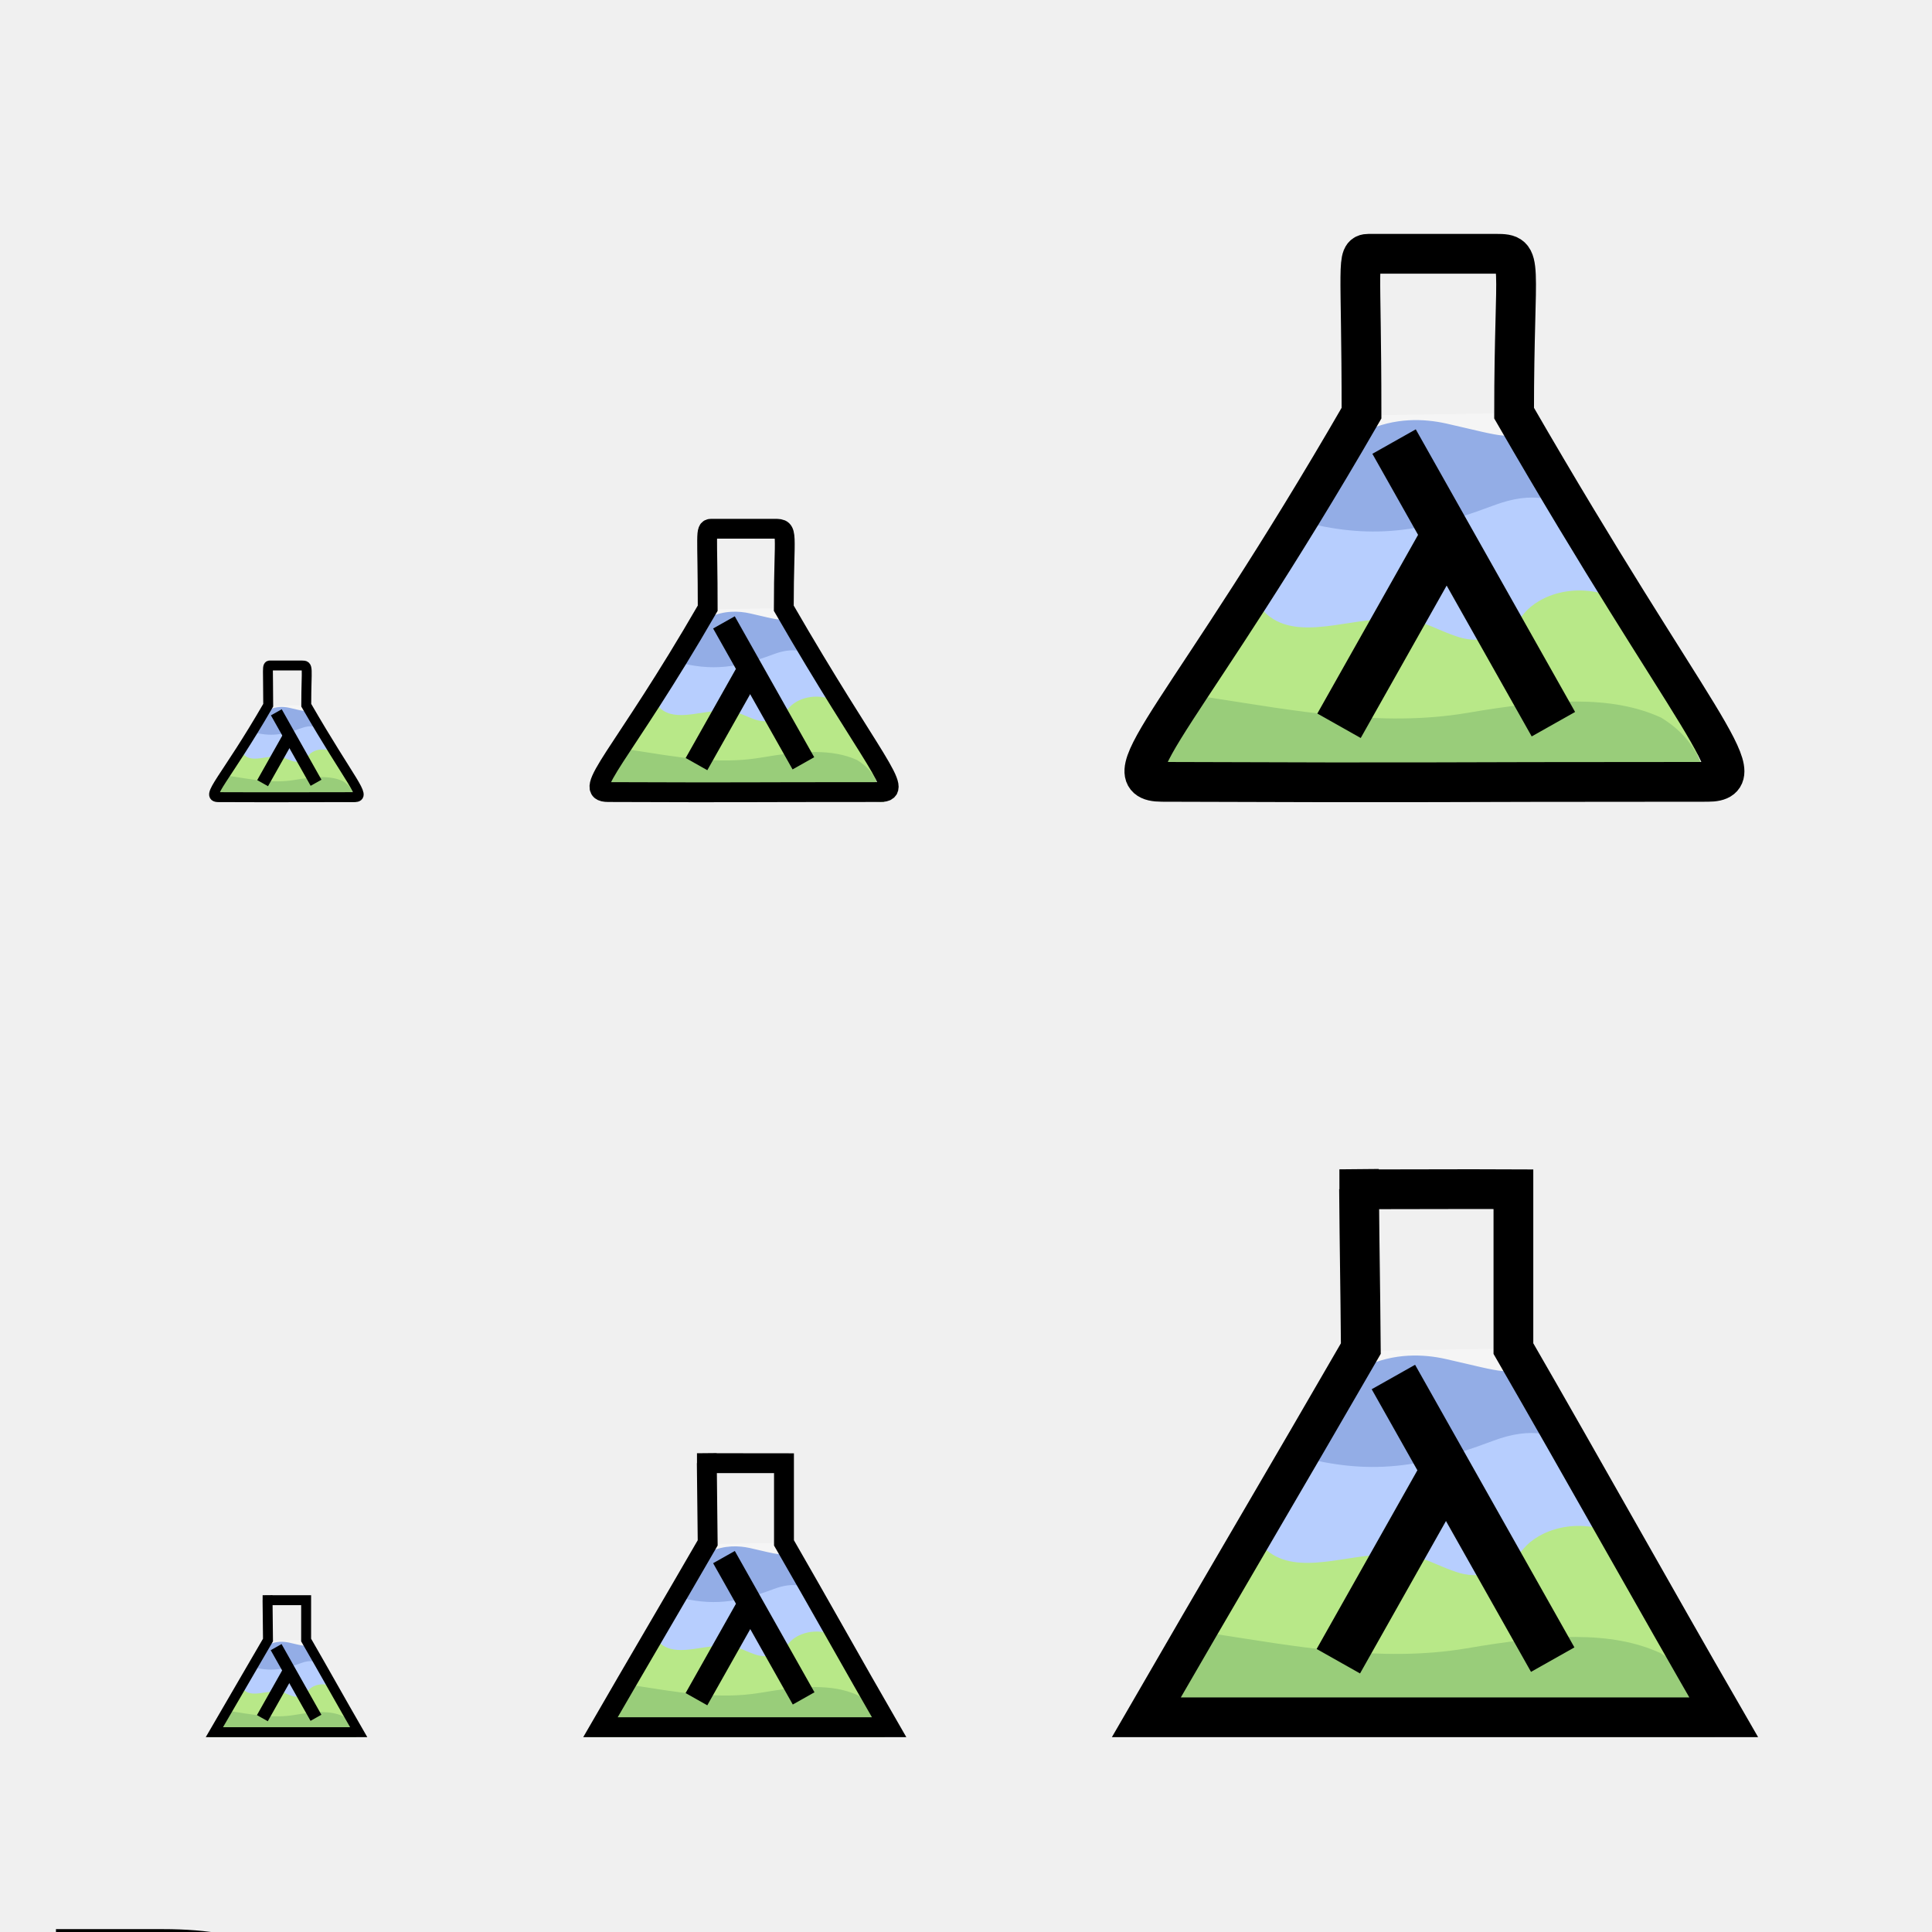
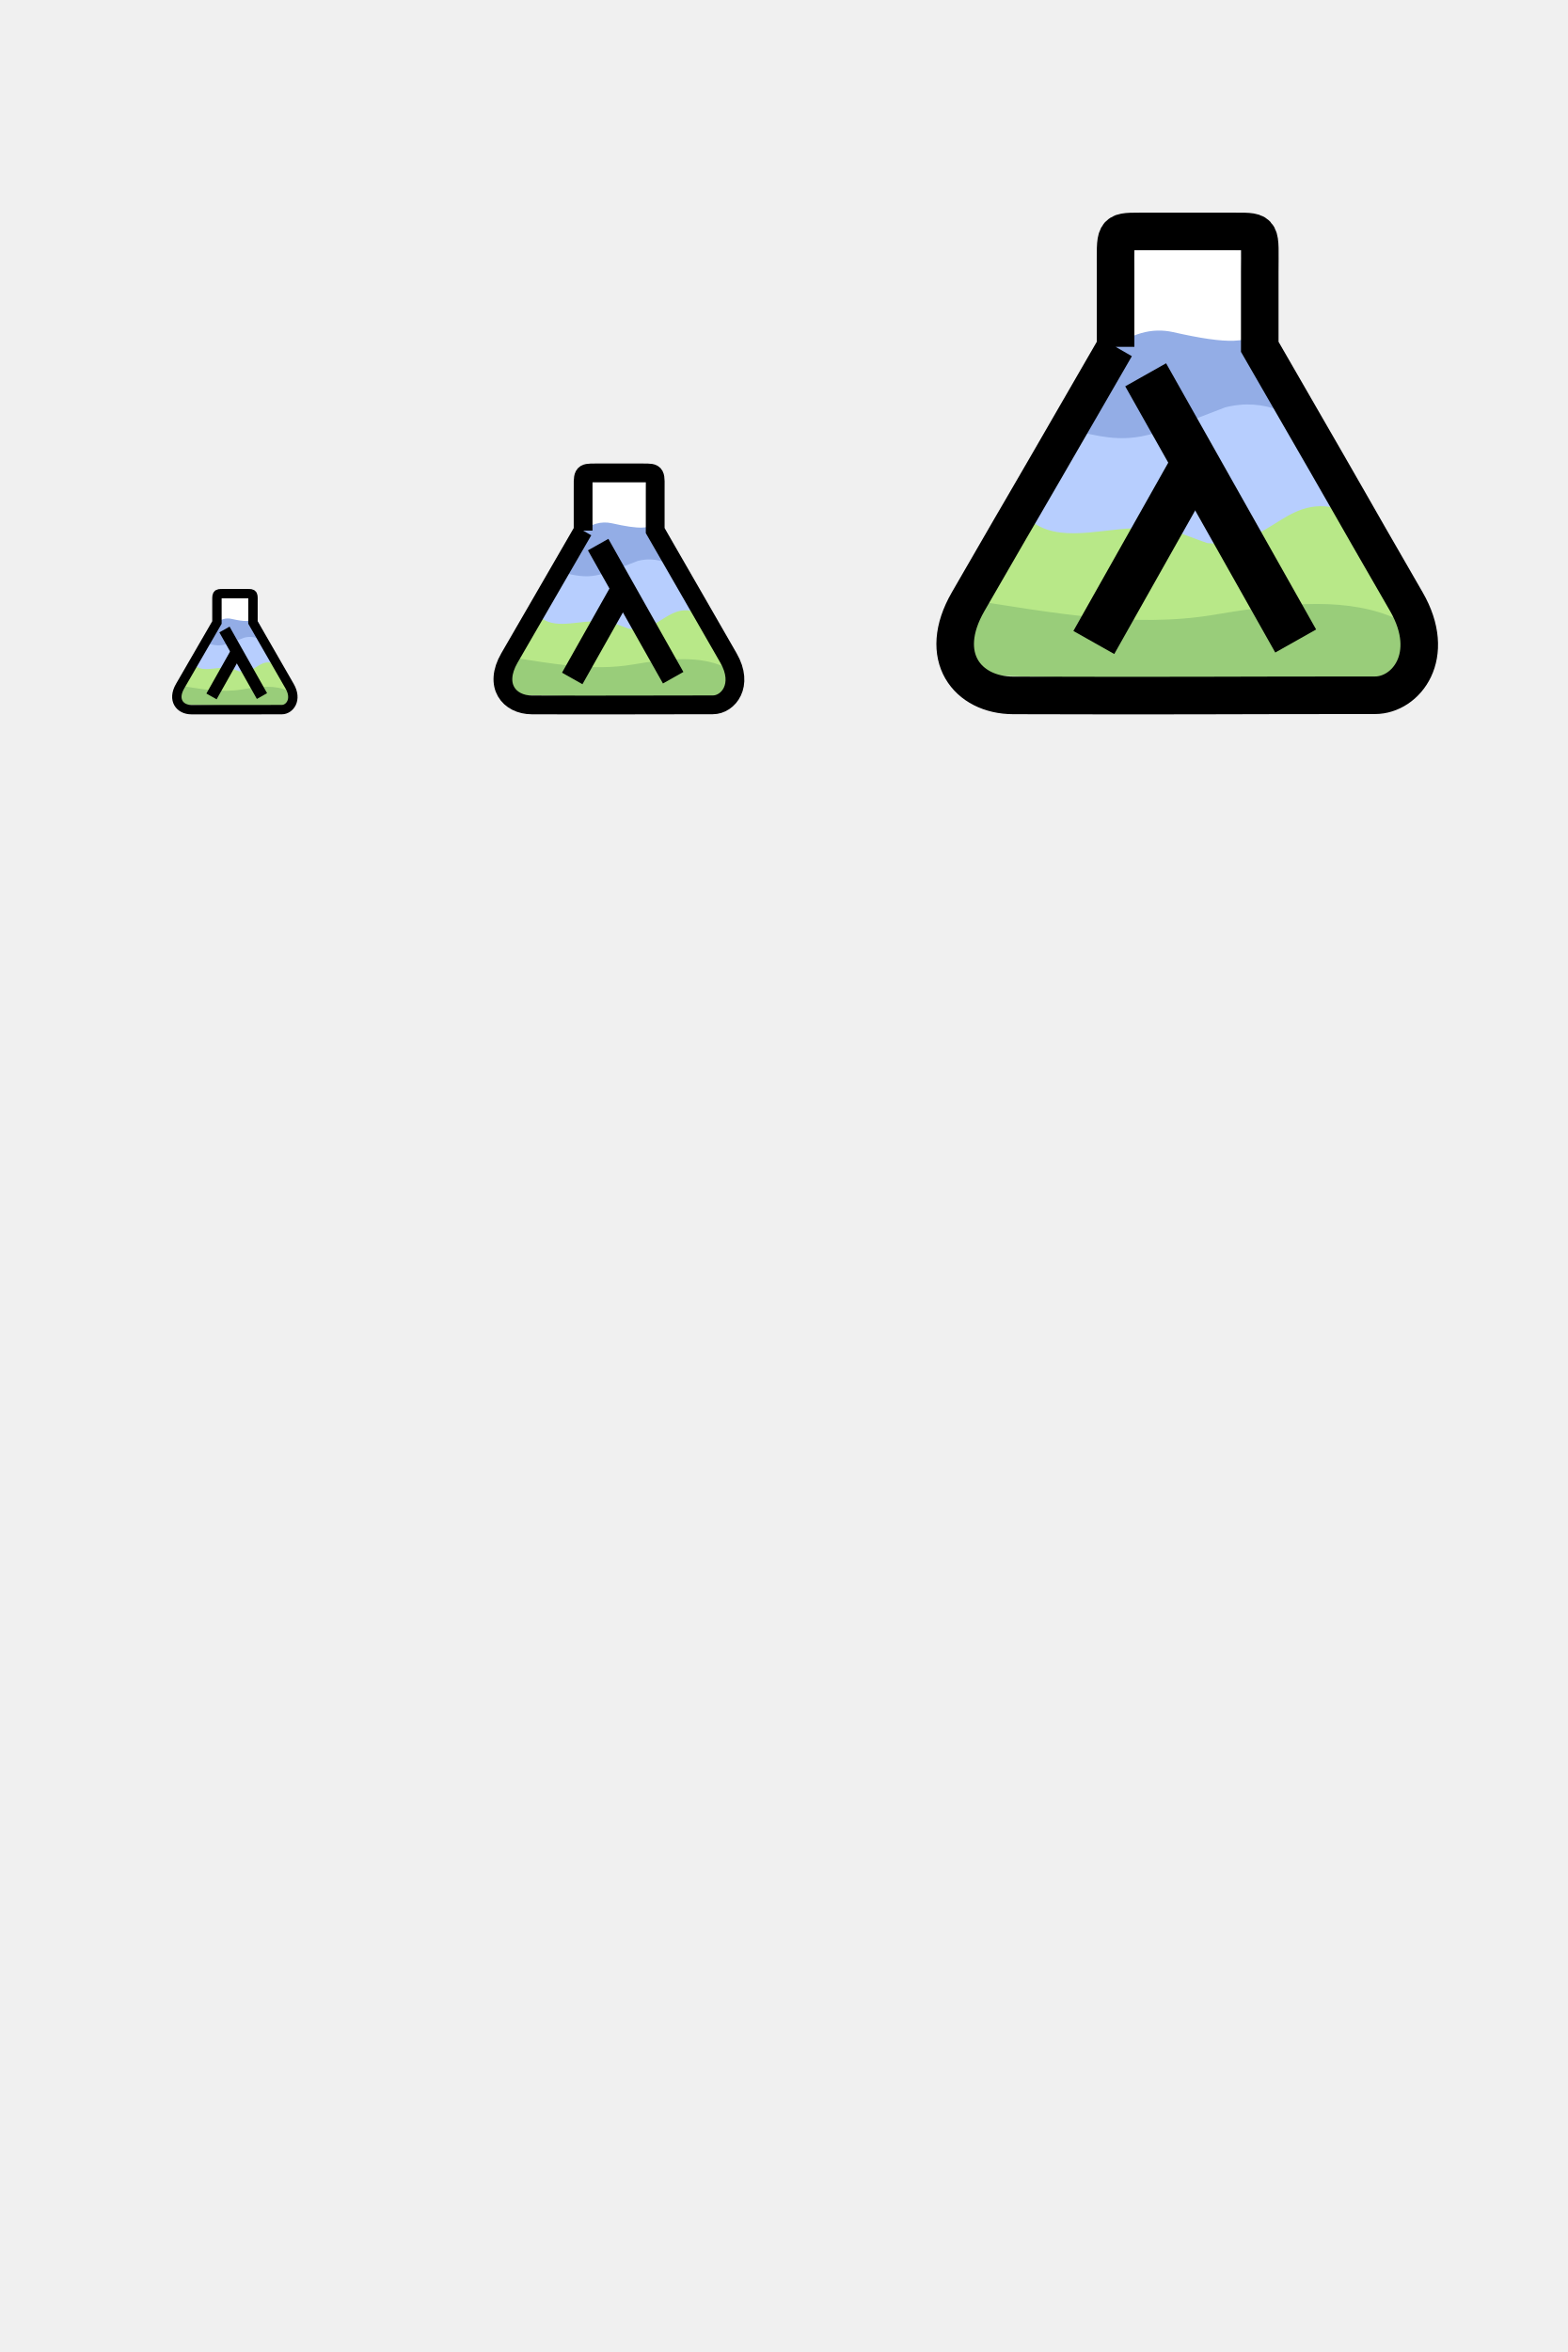
- <svg xmlns="http://www.w3.org/2000/svg" width="200" height="200" id="svg2" version="1.1">
+ <svg xmlns="http://www.w3.org/2000/svg" width="200" height="300" id="svg2" version="1.1">
  <defs id="defs4" />
-   <g id="layer1" style="display:inline" transform="translate(0,-852.3622)">
+   <g id="layer1" style="display:none" transform="translate(0,-752.3622)">
    <g id="layer6" />
    <g id="layer10" style="display:inline" />
    <g id="layer8" style="display:inline" />
    <g id="layer9" style="display:inline">
-       <g id="g4908" transform="translate(-43.79489,552.8166)">
+       <g id="g4908" transform="translate(-40.82692,552.8166)">
        <path style="fill:#5881d8;fill-opacity:1;stroke:none;display:inline" d="m 193.422,440.221 c 6.038,1.364 6.945,1.899 8.155,0.211 0.953,-2.242 4.6,6.551 8.104,11.304 -14.871,14.134 -28.262,8.252 -33.188,-0.444 4.842,-11.61 12.355,-12.083 16.928,-11.071 z" id="path4443-5-5" />
        <path style="fill:#90b4fe;fill-opacity:1;stroke:none;display:inline" d="m 176.928,449.963 c 7.294,2.088 12.548,2.103 21.375,-1.243 4.271,-1.615 6.391,-0.53 8.527,0.351 3.729,1.858 10.125,18.01 10.125,18.01 l -49.191,0.321 9.838,-16.966 z" id="path4443-5" />
        <path style="fill:#91dc47;fill-opacity:1;stroke:none;display:inline" d="m 174.342,459.446 c 2.935,3.412 8.193,1.187 12.473,1.039 4.28,-0.148 4.647,0.742 7.704,1.78 3.057,1.039 5.381,-0.445 6.97,-2.374 1.59,-1.929 5.503,-3.412 9.783,-1.484 4.28,1.929 9.007,18.806 9.007,18.806 l -56.454,0.334 8.927,-18.398 z" id="path4443" />
        <path style="fill:#62b132;fill-opacity:1;stroke:none;display:inline" d="m 168.899,468.585 c 8.946,1.378 17.785,3.075 26.614,1.613 8.579,-1.476 15.058,-1.866 20.166,0.469 4.21,2.579 4.391,5.83 5.616,8.662 l -61.007,-0.033 c 3.826,-2.313 3.498,-11.195 8.611,-10.711 z" id="path4443-4" />
        <path id="path4899" d="m 183.734,439.406 -20.984,38.456 58.679,0 -20.864,-38.722 z" style="fill:#ffffff;fill-opacity:0.353;stroke:none;display:inline" />
        <g transform="matrix(0.2421122,0,0,0.2421122,105.9851,349.0774)" id="g4711" style="display:inline">
          <path style="fill:none;stroke:#000000;stroke-width:17;stroke-linecap:butt;stroke-linejoin:miter;stroke-miterlimit:4;stroke-opacity:1;stroke-dasharray:none" d="m 324.222,303.811 c 0.253,30.852 0.507,37.367 0.761,68.219 -30.573,52.955 -61.147,104.692 -91.72,157.647 82.289,0 164.577,6.4e-4 246.866,6.4e-4 -29.969,-51.909 -59.939,-105.739 -89.908,-157.648 0,-31.771 0,-36.371 0,-68.142 -21.999,-0.127 -52.326,0.127 -74.326,0 z" id="path3837" />
        </g>
        <g id="g4415" transform="matrix(1.291848,0,0,1.291848,89.23842,151.3041)" style="display:inline">
          <path id="path3867" d="m 76.479,225.095 12.767,22.648" style="fill:none;stroke:#000000;stroke-width:3.992;stroke-linecap:butt;stroke-linejoin:miter;stroke-miterlimit:4;stroke-opacity:1;stroke-dasharray:none" />
          <path id="path3867-4" d="m 80.534,232.852 -8.466,15.018" style="fill:none;stroke:#000000;stroke-width:3.992;stroke-linecap:butt;stroke-linejoin:miter;stroke-miterlimit:4;stroke-opacity:1;stroke-dasharray:none" />
        </g>
      </g>
-       <g style="display:inline" id="g4908-3" transform="matrix(0.5,0,0,0.5,-19.07372,792.505)">
+       <g style="display:inline" id="g4908-3" transform="matrix(0.5,0,0,0.5,-16.94223,792.505)">
        <path style="fill:#5881d8;fill-opacity:1;stroke:none;display:inline" d="m 193.422,440.221 c 6.038,1.364 6.945,1.899 8.155,0.211 0.953,-2.242 4.6,6.551 8.104,11.304 -14.871,14.134 -28.262,8.252 -33.188,-0.444 4.842,-11.61 12.355,-12.083 16.928,-11.071 z" id="path4443-5-5-1" />
        <path style="fill:#90b4fe;fill-opacity:1;stroke:none;display:inline" d="m 176.928,449.963 c 7.294,2.088 12.548,2.103 21.375,-1.243 4.271,-1.615 6.391,-0.53 8.527,0.351 3.729,1.858 10.125,18.01 10.125,18.01 l -49.191,0.321 9.838,-16.966 z" id="path4443-5-9" />
        <path style="fill:#91dc47;fill-opacity:1;stroke:none;display:inline" d="m 174.342,459.446 c 2.935,3.412 8.193,1.187 12.473,1.039 4.28,-0.148 4.647,0.742 7.704,1.78 3.057,1.039 5.381,-0.445 6.97,-2.374 1.59,-1.929 5.503,-3.412 9.783,-1.484 4.28,1.929 9.007,18.806 9.007,18.806 l -56.454,0.334 8.927,-18.398 z" id="path4443-8" />
        <path style="fill:#62b132;fill-opacity:1;stroke:none;display:inline" d="m 168.899,468.585 c 8.946,1.378 17.785,3.075 26.614,1.613 8.579,-1.476 15.058,-1.866 20.166,0.469 4.21,2.579 4.391,5.83 5.616,8.662 l -61.007,-0.033 c 3.826,-2.313 3.498,-11.195 8.611,-10.711 z" id="path4443-4-6" />
        <path id="path4899-5" d="m 183.734,439.406 -20.984,38.456 58.679,0 -20.864,-38.722 z" style="fill:#ffffff;fill-opacity:0.353;stroke:none;display:inline" />
        <g transform="matrix(0.2421122,0,0,0.2421122,105.9851,349.0774)" id="g4711-0" style="display:inline">
          <path style="fill:none;stroke:#000000;stroke-width:17;stroke-linecap:butt;stroke-linejoin:miter;stroke-miterlimit:4;stroke-opacity:1;stroke-dasharray:none" d="m 324.222,303.811 c 0.253,30.852 0.507,37.367 0.761,68.219 -30.573,52.955 -61.147,104.692 -91.72,157.647 82.289,0 164.577,6.4e-4 246.866,6.4e-4 -29.969,-51.909 -59.939,-105.739 -89.908,-157.648 0,-31.771 0,-36.371 0,-68.142 -21.999,-0.127 -52.326,0.127 -74.326,0 z" id="path3837-2" />
        </g>
        <g id="g4415-8" transform="matrix(1.291848,0,0,1.291848,89.23842,151.3041)" style="display:inline">
          <path id="path3867-6" d="m 76.479,225.095 12.767,22.648" style="fill:none;stroke:#000000;stroke-width:3.992;stroke-linecap:butt;stroke-linejoin:miter;stroke-miterlimit:4;stroke-opacity:1;stroke-dasharray:none" />
          <path id="path3867-4-0" d="m 80.534,232.852 -8.466,15.018" style="fill:none;stroke:#000000;stroke-width:3.992;stroke-linecap:butt;stroke-linejoin:miter;stroke-miterlimit:4;stroke-opacity:1;stroke-dasharray:none" />
        </g>
      </g>
-       <g style="display:inline" id="g4908-2" transform="matrix(0.25,0,0,0.25,-18.42455,912.3492)">
+       <g style="display:inline" id="g4908-2" transform="matrix(0.25,0,0,0.25,-17.12953,912.3492)">
        <path style="fill:#5881d8;fill-opacity:1;stroke:none;display:inline" d="m 193.422,440.221 c 6.038,1.364 6.945,1.899 8.155,0.211 0.953,-2.242 4.6,6.551 8.104,11.304 -14.871,14.134 -28.262,8.252 -33.188,-0.444 4.842,-11.61 12.355,-12.083 16.928,-11.071 z" id="path4443-5-5-4" />
        <path style="fill:#90b4fe;fill-opacity:1;stroke:none;display:inline" d="m 176.928,449.963 c 7.294,2.088 12.548,2.103 21.375,-1.243 4.271,-1.615 6.391,-0.53 8.527,0.351 3.729,1.858 10.125,18.01 10.125,18.01 l -49.191,0.321 9.838,-16.966 z" id="path4443-5-8" />
        <path style="fill:#91dc47;fill-opacity:1;stroke:none;display:inline" d="m 174.342,459.446 c 2.935,3.412 8.193,1.187 12.473,1.039 4.28,-0.148 4.647,0.742 7.704,1.78 3.057,1.039 5.381,-0.445 6.97,-2.374 1.59,-1.929 5.503,-3.412 9.783,-1.484 4.28,1.929 9.007,18.806 9.007,18.806 l -56.454,0.334 8.927,-18.398 z" id="path4443-6" />
        <path style="fill:#62b132;fill-opacity:1;stroke:none;display:inline" d="m 168.899,468.585 c 8.946,1.378 17.785,3.075 26.614,1.613 8.579,-1.476 15.058,-1.866 20.166,0.469 4.21,2.579 4.391,5.83 5.616,8.662 l -61.007,-0.033 c 3.826,-2.313 3.498,-11.195 8.611,-10.711 z" id="path4443-4-5" />
        <path id="path4899-0" d="m 183.734,439.406 -20.984,38.456 58.679,0 -20.864,-38.722 z" style="fill:#ffffff;fill-opacity:0.353;stroke:none;display:inline" />
        <g transform="matrix(0.2421122,0,0,0.2421122,105.9851,349.0774)" id="g4711-9" style="display:inline">
          <path style="fill:none;stroke:#000000;stroke-width:17;stroke-linecap:butt;stroke-linejoin:miter;stroke-miterlimit:4;stroke-opacity:1;stroke-dasharray:none" d="m 324.222,303.811 c 0.253,30.852 0.507,37.367 0.761,68.219 -30.573,52.955 -61.147,104.692 -91.72,157.647 82.289,0 164.577,6.4e-4 246.866,6.4e-4 -29.969,-51.909 -59.939,-105.739 -89.908,-157.648 0,-31.771 0,-36.371 0,-68.142 -21.999,-0.127 -52.326,0.127 -74.326,0 z" id="path3837-0" />
        </g>
        <g id="g4415-0" transform="matrix(1.291848,0,0,1.291848,89.23842,151.3041)" style="display:inline">
          <path id="path3867-61" d="m 76.479,225.095 12.767,22.648" style="fill:none;stroke:#000000;stroke-width:3.992;stroke-linecap:butt;stroke-linejoin:miter;stroke-miterlimit:4;stroke-opacity:1;stroke-dasharray:none" />
          <path id="path3867-4-3" d="m 80.534,232.852 -8.466,15.018" style="fill:none;stroke:#000000;stroke-width:3.992;stroke-linecap:butt;stroke-linejoin:miter;stroke-miterlimit:4;stroke-opacity:1;stroke-dasharray:none" />
        </g>
      </g>
    </g>
  </g>
-   <g id="layer2" style="display:inline" transform="translate(0,100)">
-     <g id="g3155" transform="translate(-27.50695,52.6289)">
+   <g id="layer4" style="display:inline">
+     <text xml:space="preserve" style="font-size:49.92px;font-style:normal;font-variant:normal;font-weight:bold;font-stretch:normal;text-align:start;line-height:125%;letter-spacing:0px;word-spacing:0px;writing-mode:lr-tb;text-anchor:start;fill:#000000;fill-opacity:1;stroke:none;display:inline;font-family:Segoe Condensed;-inkscape-font-specification:'Segoe Condensed, Bold'" x="-7.455" y="-32.657" id="text3112">
+       <tspan x="-7.455" y="-32.657" style="font-size:49.92px;font-style:normal;font-variant:normal;font-weight:bold;font-stretch:normal;text-align:start;line-height:125%;writing-mode:lr-tb;text-anchor:start;font-family:Segoe Condensed;-inkscape-font-specification:'Segoe Condensed, Bold'" id="tspan3116">Clojure LAB</tspan>
+     </text>
+     <text xml:space="preserve" style="font-size:16px;font-style:normal;font-variant:normal;font-weight:normal;font-stretch:normal;text-align:start;line-height:125%;letter-spacing:0px;word-spacing:0px;writing-mode:lr-tb;text-anchor:start;fill:#000000;fill-opacity:1;stroke:none;display:inline;font-family:Sans;-inkscape-font-specification:Sans" x="26" y="-7" id="text3120">
+       <tspan id="tspan3122" x="26" y="-7">(Clojure Like A Boss)</tspan>
+     </text>
+   </g>
+   <g id="layer2" style="display:none" transform="translate(0,200)">
+     <g id="g3155" transform="translate(-24.53899,52.6289)">
      <path id="path4443-5-5-17" d="m 177.205,-108.79 c 6.038,1.364 6.945,1.899 8.155,0.211 0.953,-2.242 4.6,6.551 8.104,11.304 -14.871,14.134 -28.262,8.252 -33.188,-0.444 4.842,-11.61 12.355,-12.083 16.928,-11.071 z" style="fill:#5881d8;fill-opacity:1;stroke:none;display:inline" />
      <path id="path4443-5-4" d="m 160.711,-99.048 c 7.294,2.088 12.548,2.103 21.375,-1.243 4.271,-1.615 6.391,-0.53 8.527,0.351 3.729,1.858 10.125,18.01 10.125,18.01 l -49.191,0.321 9.838,-16.966 z" style="fill:#90b4fe;fill-opacity:1;stroke:none;display:inline" />
      <path id="path4443-0" d="m 158.126,-89.565 c 2.935,3.412 8.193,1.187 12.473,1.039 4.28,-0.148 4.647,0.742 7.704,1.78 3.057,1.039 5.381,-0.445 6.97,-2.374 1.59,-1.929 5.503,-3.412 9.783,-1.484 4.28,1.929 9.007,18.806 9.007,18.806 l -56.454,0.334 8.927,-18.398 z" style="fill:#91dc47;fill-opacity:1;stroke:none;display:inline" />
      <path id="path4443-4-9" d="m 152.682,-80.426 c 8.946,1.378 17.785,3.075 26.614,1.613 8.579,-1.476 15.058,-1.866 20.166,0.469 4.21,2.579 4.391,5.83 5.616,8.662 l -58.974,-2.243 c 3.826,-2.313 1.465,-8.985 6.578,-8.501 z" style="fill:#62b132;fill-opacity:1;stroke:none;display:inline" />
      <path style="fill:#ffffff;fill-opacity:0.353;stroke:none;display:inline" d="m 167.517,-109.605 -20.984,38.456 58.679,0 -20.864,-38.722 z" id="path4899-4" />
      <g style="display:inline" id="g4711-8" transform="matrix(0.2421122,0,0,0.2421122,89.76826,-199.9336)">
        <path id="path3837-8" d="m 324.982,372.03 c -73.885,127.973 -109.503,157.647 -85.342,157.647 129.104,0.473 99.554,0 233.373,0 21.914,0 -6.448,-25.414 -82.792,-157.647 0,-66.123 4.64,-68.141 -7.667,-68.141 -18.183,0 -33.631,0 -54.469,0 -5.462,0 -3.103,3.836 -3.103,68.141 z" style="fill:none;stroke:#000000;stroke-width:17;stroke-linecap:butt;stroke-linejoin:miter;stroke-miterlimit:4;stroke-opacity:1;stroke-dasharray:none" />
      </g>
      <g style="display:inline" transform="matrix(1.291848,0,0,1.291848,73.0216,-397.7069)" id="g4415-2">
        <path style="fill:none;stroke:#000000;stroke-width:3.992;stroke-linecap:butt;stroke-linejoin:miter;stroke-miterlimit:4;stroke-opacity:1;stroke-dasharray:none" d="m 76.479,225.095 12.767,22.648" id="path3867-45" />
        <path style="fill:none;stroke:#000000;stroke-width:3.992;stroke-linecap:butt;stroke-linejoin:miter;stroke-miterlimit:4;stroke-opacity:1;stroke-dasharray:none" d="m 80.534,232.852 -8.466,15.018" id="path3867-4-5" />
      </g>
    </g>
-     <g style="display:inline" id="g3155-1" transform="matrix(0.2493094,0,0,0.2493094,-14.23102,0.3931314)">
+     <g style="display:inline" id="g3155-1" transform="matrix(0.2493094,0,0,0.2493094,-12.936,0.3931314)">
      <path id="path4443-5-5-17-7" d="m 177.205,-108.79 c 6.038,1.364 6.945,1.899 8.155,0.211 0.953,-2.242 4.6,6.551 8.104,11.304 -14.871,14.134 -28.262,8.252 -33.188,-0.444 4.842,-11.61 12.355,-12.083 16.928,-11.071 z" style="fill:#5881d8;fill-opacity:1;stroke:none;display:inline" />
      <path id="path4443-5-4-1" d="m 160.711,-99.048 c 7.294,2.088 12.548,2.103 21.375,-1.243 4.271,-1.615 6.391,-0.53 8.527,0.351 3.729,1.858 10.125,18.01 10.125,18.01 l -49.191,0.321 9.838,-16.966 z" style="fill:#90b4fe;fill-opacity:1;stroke:none;display:inline" />
      <path id="path4443-0-1" d="m 158.126,-89.565 c 2.935,3.412 8.193,1.187 12.473,1.039 4.28,-0.148 4.647,0.742 7.704,1.78 3.057,1.039 5.381,-0.445 6.97,-2.374 1.59,-1.929 5.503,-3.412 9.783,-1.484 4.28,1.929 9.007,18.806 9.007,18.806 l -56.454,0.334 8.927,-18.398 z" style="fill:#91dc47;fill-opacity:1;stroke:none;display:inline" />
      <path id="path4443-4-9-5" d="m 152.682,-80.426 c 8.946,1.378 17.785,3.075 26.614,1.613 8.579,-1.476 15.058,-1.866 20.166,0.469 4.21,2.579 4.391,5.83 5.616,8.662 l -58.974,-2.243 c 3.826,-2.313 1.465,-8.985 6.578,-8.501 z" style="fill:#62b132;fill-opacity:1;stroke:none;display:inline" />
      <path style="fill:#ffffff;fill-opacity:0.353;stroke:none;display:inline" d="m 167.517,-109.605 -20.984,38.456 58.679,0 -20.864,-38.722 z" id="path4899-4-2" />
      <g style="display:inline" id="g4711-8-7" transform="matrix(0.2421122,0,0,0.2421122,89.76826,-199.9336)">
        <path id="path3837-8-6" d="m 324.982,372.03 c -73.885,127.973 -109.503,157.647 -85.342,157.647 129.104,0.473 99.554,0 233.373,0 21.914,0 -6.448,-25.414 -82.792,-157.647 0,-66.123 4.64,-68.141 -7.667,-68.141 -18.183,0 -33.631,0 -54.469,0 -5.462,0 -3.103,3.836 -3.103,68.141 z" style="fill:none;stroke:#000000;stroke-width:17;stroke-linecap:butt;stroke-linejoin:miter;stroke-miterlimit:4;stroke-opacity:1;stroke-dasharray:none" />
      </g>
      <g style="display:inline" transform="matrix(1.291848,0,0,1.291848,73.0216,-397.7069)" id="g4415-2-1">
        <path style="fill:none;stroke:#000000;stroke-width:3.992;stroke-linecap:butt;stroke-linejoin:miter;stroke-miterlimit:4;stroke-opacity:1;stroke-dasharray:none" d="m 76.479,225.095 12.767,22.648" id="path3867-45-4" />
        <path style="fill:none;stroke:#000000;stroke-width:3.992;stroke-linecap:butt;stroke-linejoin:miter;stroke-miterlimit:4;stroke-opacity:1;stroke-dasharray:none" d="m 80.534,232.852 -8.466,15.018" id="path3867-4-5-2" />
      </g>
    </g>
-     <g style="display:inline" id="g3155-3" transform="matrix(0.4986187,0,0,0.4986187,-10.73098,17.74098)">
+     <g style="display:inline" id="g3155-3" transform="matrix(0.4986187,0,0,0.4986187,-8.599495,17.74098)">
      <path id="path4443-5-5-17-2" d="m 177.205,-108.79 c 6.038,1.364 6.945,1.899 8.155,0.211 0.953,-2.242 4.6,6.551 8.104,11.304 -14.871,14.134 -28.262,8.252 -33.188,-0.444 4.842,-11.61 12.355,-12.083 16.928,-11.071 z" style="fill:#5881d8;fill-opacity:1;stroke:none;display:inline" />
      <path id="path4443-5-4-2" d="m 160.711,-99.048 c 7.294,2.088 12.548,2.103 21.375,-1.243 4.271,-1.615 6.391,-0.53 8.527,0.351 3.729,1.858 10.125,18.01 10.125,18.01 l -49.191,0.321 9.838,-16.966 z" style="fill:#90b4fe;fill-opacity:1;stroke:none;display:inline" />
      <path id="path4443-0-16" d="m 158.126,-89.565 c 2.935,3.412 8.193,1.187 12.473,1.039 4.28,-0.148 4.647,0.742 7.704,1.78 3.057,1.039 5.381,-0.445 6.97,-2.374 1.59,-1.929 5.503,-3.412 9.783,-1.484 4.28,1.929 9.007,18.806 9.007,18.806 l -56.454,0.334 8.927,-18.398 z" style="fill:#91dc47;fill-opacity:1;stroke:none;display:inline" />
      <path id="path4443-4-9-8" d="m 152.682,-80.426 c 8.946,1.378 17.785,3.075 26.614,1.613 8.579,-1.476 15.058,-1.866 20.166,0.469 4.21,2.579 4.391,5.83 5.616,8.662 l -58.974,-2.243 c 3.826,-2.313 1.465,-8.985 6.578,-8.501 z" style="fill:#62b132;fill-opacity:1;stroke:none;display:inline" />
      <path style="fill:#ffffff;fill-opacity:0.353;stroke:none;display:inline" d="m 167.517,-109.605 -20.984,38.456 58.679,0 -20.864,-38.722 z" id="path4899-4-5" />
      <g style="display:inline" id="g4711-8-76" transform="matrix(0.2421122,0,0,0.2421122,89.76826,-199.9336)">
        <path id="path3837-8-1" d="m 324.982,372.03 c -73.885,127.973 -109.503,157.647 -85.342,157.647 129.104,0.473 99.554,0 233.373,0 21.914,0 -6.448,-25.414 -82.792,-157.647 0,-66.123 4.64,-68.141 -7.667,-68.141 -18.183,0 -33.631,0 -54.469,0 -5.462,0 -3.103,3.836 -3.103,68.141 z" style="fill:none;stroke:#000000;stroke-width:17;stroke-linecap:butt;stroke-linejoin:miter;stroke-miterlimit:4;stroke-opacity:1;stroke-dasharray:none" />
      </g>
      <g style="display:inline" transform="matrix(1.291848,0,0,1.291848,73.0216,-397.7069)" id="g4415-2-8">
        <path style="fill:none;stroke:#000000;stroke-width:3.992;stroke-linecap:butt;stroke-linejoin:miter;stroke-miterlimit:4;stroke-opacity:1;stroke-dasharray:none" d="m 76.479,225.095 12.767,22.648" id="path3867-45-9" />
        <path style="fill:none;stroke:#000000;stroke-width:3.992;stroke-linecap:butt;stroke-linejoin:miter;stroke-miterlimit:4;stroke-opacity:1;stroke-dasharray:none" d="m 80.534,232.852 -8.466,15.018" id="path3867-4-5-27" />
      </g>
    </g>
-     <g style="display:inline" id="g3155-17" transform="matrix(3.116367,0,0,3.116367,-690.5693,311.6023)">
-       <path id="path4443-5-5-17-4" d="m 177.205,-108.79 c 6.038,1.364 6.945,1.899 8.155,0.211 0.953,-2.242 4.6,6.551 8.104,11.304 -14.871,14.134 -28.262,8.252 -33.188,-0.444 4.842,-11.61 12.355,-12.083 16.928,-11.071 z" style="fill:#5881d8;fill-opacity:1;stroke:none;display:inline" />
-       <path id="path4443-5-4-0" d="m 160.711,-99.048 c 7.294,2.088 12.548,2.103 21.375,-1.243 4.271,-1.615 6.391,-0.53 8.527,0.351 3.729,1.858 10.125,18.01 10.125,18.01 l -49.191,0.321 9.838,-16.966 z" style="fill:#90b4fe;fill-opacity:1;stroke:none;display:inline" />
-       <path id="path4443-0-9" d="m 158.126,-89.565 c 2.935,3.412 8.193,1.187 12.473,1.039 4.28,-0.148 4.647,0.742 7.704,1.78 3.057,1.039 5.381,-0.445 6.97,-2.374 1.59,-1.929 5.503,-3.412 9.783,-1.484 4.28,1.929 9.007,18.806 9.007,18.806 l -56.454,0.334 8.927,-18.398 z" style="fill:#91dc47;fill-opacity:1;stroke:none;display:inline" />
-       <path id="path4443-4-9-4" d="m 152.682,-80.426 c 8.946,1.378 17.785,3.075 26.614,1.613 8.579,-1.476 15.058,-1.866 20.166,0.469 4.21,2.579 4.391,5.83 5.616,8.662 l -58.974,-2.243 c 3.826,-2.313 1.465,-8.985 6.578,-8.501 z" style="fill:#62b132;fill-opacity:1;stroke:none;display:inline" />
-       <path style="fill:#ffffff;fill-opacity:0.353;stroke:none;display:inline" d="m 167.517,-109.605 -20.984,38.456 58.679,0 -20.864,-38.722 z" id="path4899-4-8" />
-       <g style="display:inline" id="g4711-8-8" transform="matrix(0.2421122,0,0,0.2421122,89.76826,-199.9336)">
-         <path id="path3837-8-2" d="m 324.982,372.03 c -73.885,127.973 -109.503,157.647 -85.342,157.647 129.104,0.473 99.554,0 233.373,0 21.914,0 -6.448,-25.414 -82.792,-157.647 0,-66.123 4.64,-68.141 -7.667,-68.141 -18.183,0 -33.631,0 -54.469,0 -5.462,0 -3.103,3.836 -3.103,68.141 z" style="fill:none;stroke:#000000;stroke-width:17;stroke-linecap:butt;stroke-linejoin:miter;stroke-miterlimit:4;stroke-opacity:1;stroke-dasharray:none" />
+   </g>
+   <g id="layer3" style="display:inline">
+     <g id="layer11" style="display:inline" />
+     <g id="layer5" style="display:inline" />
+     <g style="display:inline" id="g3155-174-5" transform="matrix(1.8133312e-5,0,0,1.8133312e-5,105.7618,105.8486)">
+       <rect style="fill:#ffffff;fill-opacity:1;fill-rule:nonzero;stroke:none" id="rect3277-2" width="14.6" height="19.509" x="169.675" y="-122.487" ry="2.073" />
+       <path id="path4443-5-5-17-0-7" d="m 177.205,-108.79 c 6.038,1.364 6.945,1.899 8.155,0.211 0.953,-2.242 4.6,6.551 8.104,11.304 -14.871,14.134 -28.262,8.252 -33.188,-0.444 4.842,-11.61 12.355,-12.083 16.928,-11.071 z" style="fill:#5881d8;fill-opacity:1;stroke:none;display:inline" />
+       <path id="path4443-5-4-9-6" d="m 160.711,-99.048 c 7.294,2.088 12.548,2.103 21.375,-1.243 4.271,-1.615 6.391,-0.53 8.527,0.351 3.729,1.858 10.125,18.01 10.125,18.01 l -49.191,0.321 9.838,-16.966 z" style="fill:#90b4fe;fill-opacity:1;stroke:none;display:inline" />
+       <path id="path4443-0-4-1" d="m 158.126,-89.565 c 2.935,3.412 8.193,1.187 12.473,1.039 4.28,-0.148 4.647,0.742 7.704,1.78 3.057,1.039 5.381,-0.445 6.97,-2.374 1.59,-1.929 5.503,-3.412 9.783,-1.484 4.28,1.929 6.507,16.931 6.507,16.931 l -49.704,-0.541 4.677,-15.648 z" style="fill:#91dc47;fill-opacity:1;stroke:none;display:inline" />
+       <path id="path4443-4-9-88-42" d="m 152.682,-80.426 c 8.946,1.378 17.785,3.075 26.614,1.613 8.579,-1.476 15.058,-1.866 20.166,0.469 4.21,2.579 0.516,2.83 1.741,5.662 l -49.474,-1.243 c 3.826,-2.313 -4.16,-6.985 0.953,-6.501 z" style="fill:#62b132;fill-opacity:1;stroke:none;display:inline" />
+       <path style="fill:#ffffff;fill-opacity:0.353;stroke:none;display:inline" d="m 167.517,-109.605 -16.359,33.331 5.727,3.983 41.116,-0.021 4.086,-4.337 -17.739,-33.222 z" id="path4899-4-24-3" />
+       <g style="display:inline" id="g4711-8-5-2" transform="matrix(0.2429164,0,0,0.2429164,89.57215,-200.3665)">
+         <path id="path3837-8-5-21" d="m 324.983,372.03 c -63.969,110.797 -25.021,43.064 -66.724,115.297 -14.41,24.959 -0.272,42.359 20.374,42.427 76.467,0.251 94.355,-0.07 163.78,-0.07 13.932,0 28.349,-17.756 14.146,-42.356 -35.044,-60.698 -8.877,-15.772 -66.338,-115.297 0,-22.774 0,-22.46 0,-33.864 0,-18.517 1.407,-18.339 -11.023,-18.339 -18.183,0 -22.558,0 -43.396,0 -11.887,0 -10.82,0.217 -10.82,17.889 0,10.791 0,11.192 0,34.314 z" style="fill:none;stroke:#000000;stroke-width:17;stroke-linecap:butt;stroke-linejoin:miter;stroke-miterlimit:4;stroke-opacity:1;stroke-dasharray:none" />
      </g>
-       <g style="display:inline" transform="matrix(1.291848,0,0,1.291848,73.0216,-397.7069)" id="g4415-2-4">
-         <path style="fill:none;stroke:#000000;stroke-width:3.992;stroke-linecap:butt;stroke-linejoin:miter;stroke-miterlimit:4;stroke-opacity:1;stroke-dasharray:none" d="m 76.479,225.095 12.767,22.648" id="path3867-45-5" />
-         <path style="fill:none;stroke:#000000;stroke-width:3.992;stroke-linecap:butt;stroke-linejoin:miter;stroke-miterlimit:4;stroke-opacity:1;stroke-dasharray:none" d="m 80.534,232.852 -8.466,15.018" id="path3867-4-5-5" />
+       <g style="display:inline" transform="matrix(1.291848,0,0,1.291848,73.0216,-397.7069)" id="g4415-2-17-6">
+         <path style="fill:none;stroke:#000000;stroke-width:3.992;stroke-linecap:butt;stroke-linejoin:miter;stroke-miterlimit:4;stroke-opacity:1;stroke-dasharray:none" d="m 76.479,225.095 12.767,22.648" id="path3867-45-1-8" />
+         <path style="fill:none;stroke:#000000;stroke-width:3.992;stroke-linecap:butt;stroke-linejoin:miter;stroke-miterlimit:4;stroke-opacity:1;stroke-dasharray:none" d="m 80.534,232.852 -8.466,15.018" id="path3867-4-5-1-57" />
      </g>
    </g>
-     <text xml:space="preserve" style="font-size:49.92px;font-style:normal;font-variant:normal;font-weight:bold;font-stretch:normal;text-align:start;line-height:125%;letter-spacing:0px;word-spacing:0px;writing-mode:lr-tb;text-anchor:start;fill:#000000;fill-opacity:1;stroke:none;font-family:Segoe Condensed;-inkscape-font-specification:'Segoe Condensed, Bold'" x="-251.455" y="135.343" id="text3112">
-       <tspan x="-251.455" y="135.343" style="font-size:49.92px;font-style:normal;font-variant:normal;font-weight:bold;font-stretch:normal;text-align:start;line-height:125%;writing-mode:lr-tb;text-anchor:start;font-family:Segoe Condensed;-inkscape-font-specification:'Segoe Condensed, Bold'" id="tspan3116">Clojure LAB</tspan>
-     </text>
-     <text xml:space="preserve" style="font-size:16px;font-style:normal;font-variant:normal;font-weight:normal;font-stretch:normal;text-align:start;line-height:125%;letter-spacing:0px;word-spacing:0px;writing-mode:lr-tb;text-anchor:start;fill:#000000;fill-opacity:1;stroke:none;font-family:Sans;-inkscape-font-specification:Sans" x="-218" y="161" id="text3120">
-       <tspan id="tspan3122" x="-218" y="161">(Clojure Like A Boss)</tspan>
-     </text>
+     <g id="g4267">
+       <g transform="matrix(1.160532,0,0,1.160532,-53.24412,171.8879)" id="g3155-174" style="display:inline">
+         <rect ry="2.073" y="-122.487" x="169.675" height="19.509" width="14.6" id="rect3277" style="fill:#ffffff;fill-opacity:1;fill-rule:nonzero;stroke:none" />
+         <path style="fill:#5881d8;fill-opacity:1;stroke:none;display:inline" d="m 174.844,-111.608 c 6.038,1.364 8.544,1.29 9.755,-0.398 0.953,-2.242 5.361,9.978 8.866,14.731 -14.871,14.134 -28.262,8.252 -33.188,-0.444 4.842,-11.61 9.994,-14.901 14.567,-13.889 z" id="path4443-5-5-17-0" />
+         <path style="fill:#90b4fe;fill-opacity:1;stroke:none;display:inline" d="m 163.225,-101.028 c 7.294,2.088 8.512,1.037 17.339,-2.31 4.575,-1.158 7.533,1.146 9.67,2.027 3.729,1.858 10.506,19.381 10.506,19.381 l -49.191,0.321 c 4.711,-6.547 6.425,-13.274 11.677,-19.419 z" id="path4443-5-4-9" />
+         <path style="fill:#91dc47;fill-opacity:1;stroke:none;display:inline" d="m 158.43,-91.622 c 2.935,3.412 7.812,1.72 12.092,1.572 4.28,-0.148 5.028,0.59 8.085,1.628 7.562,0.758 8.545,-6.396 15.991,-3.248 4.28,1.929 6.964,17.997 6.964,17.997 l -49.704,-0.541 c 2.035,-3.856 2.574,-18.153 6.571,-17.407 z" id="path4443-0-4" />
+         <path style="fill:#62b132;fill-opacity:1;stroke:none;display:inline" d="m 152.682,-82.149 c 8.946,1.378 17.785,3.075 26.614,1.613 8.579,-1.476 15.058,-1.866 20.166,0.469 4.21,2.579 0.516,4.553 1.741,7.385 l -49.474,-1.243 c 3.826,-2.313 -4.16,-8.708 0.953,-8.224 z" id="path4443-4-9-88" />
+       </g>
+       <path id="path4899-4-24" d="m 141.165,44.688 -18.985,38.682 6.647,4.622 47.716,-0.024 4.742,-5.033 -20.586,-38.555 -0.141,-14.1 -18.334,0.029 z" style="display:inline;fill:#ffffff;fill-opacity:0.353;stroke:none" />
+       <g transform="matrix(0.2819122,0,0,0.2819122,50.70722,-60.64383)" id="g4711-8-5" style="display:inline">
+         <path style="fill:none;stroke:#000000;stroke-width:17;stroke-linecap:butt;stroke-linejoin:miter;stroke-miterlimit:4;stroke-opacity:1;stroke-dasharray:none" d="m 324.983,372.03 c -63.969,110.797 -25.021,43.064 -66.724,115.297 -14.41,24.959 -0.272,42.359 20.374,42.427 76.467,0.251 94.355,-0.07 163.78,-0.07 13.932,0 28.349,-17.756 14.146,-42.356 -35.044,-60.698 -8.877,-15.772 -66.338,-115.297 0,-22.774 0,-22.46 0,-33.864 0,-18.517 1.407,-18.339 -11.023,-18.339 -18.183,0 -22.558,0 -43.396,0 -11.887,0 -10.82,0.217 -10.82,17.889 0,10.791 0,11.192 0,34.314 z" id="path3837-8-5" />
+       </g>
+       <g id="g4415-2-17" transform="matrix(1.499231,0,0,1.499231,31.49979,-289.6636)" style="display:inline">
+         <path id="path3867-45-1" d="m 76.479,225.095 12.767,22.648" style="fill:none;stroke:#000000;stroke-width:3.992;stroke-linecap:butt;stroke-linejoin:miter;stroke-miterlimit:4;stroke-opacity:1;stroke-dasharray:none" />
+         <path id="path3867-4-5-1" d="m 80.534,232.852 -8.466,15.018" style="fill:none;stroke:#000000;stroke-width:3.992;stroke-linecap:butt;stroke-linejoin:miter;stroke-miterlimit:4;stroke-opacity:1;stroke-dasharray:none" />
+       </g>
+     </g>
+     <g style="display:inline" id="g4267-1" transform="matrix(0.5,0,0,0.5,3.230513,45.56165)">
+       <g transform="matrix(1.160532,0,0,1.160532,-53.24412,171.8879)" id="g3155-174-38" style="display:inline">
+         <rect ry="2.073" y="-122.487" x="169.675" height="19.509" width="14.6" id="rect3277-9" style="fill:#ffffff;fill-opacity:1;fill-rule:nonzero;stroke:none" />
+         <path style="fill:#5881d8;fill-opacity:1;stroke:none;display:inline" d="m 174.844,-111.608 c 6.038,1.364 8.544,1.29 9.755,-0.398 0.953,-2.242 5.361,9.978 8.866,14.731 -14.871,14.134 -28.262,8.252 -33.188,-0.444 4.842,-11.61 9.994,-14.901 14.567,-13.889 z" id="path4443-5-5-17-0-3" />
+         <path style="fill:#90b4fe;fill-opacity:1;stroke:none;display:inline" d="m 163.225,-101.028 c 7.294,2.088 8.512,1.037 17.339,-2.31 4.575,-1.158 7.533,1.146 9.67,2.027 3.729,1.858 10.506,19.381 10.506,19.381 l -49.191,0.321 c 4.711,-6.547 6.425,-13.274 11.677,-19.419 z" id="path4443-5-4-9-4" />
+         <path style="fill:#91dc47;fill-opacity:1;stroke:none;display:inline" d="m 158.43,-91.622 c 2.935,3.412 7.812,1.72 12.092,1.572 4.28,-0.148 5.028,0.59 8.085,1.628 7.562,0.758 8.545,-6.396 15.991,-3.248 4.28,1.929 6.964,17.997 6.964,17.997 l -49.704,-0.541 c 2.035,-3.856 2.574,-18.153 6.571,-17.407 z" id="path4443-0-4-46" />
+         <path style="fill:#62b132;fill-opacity:1;stroke:none;display:inline" d="m 152.682,-82.149 c 8.946,1.378 17.785,3.075 26.614,1.613 8.579,-1.476 15.058,-1.866 20.166,0.469 4.21,2.579 0.516,4.553 1.741,7.385 l -49.474,-1.243 c 3.826,-2.313 -4.16,-8.708 0.953,-8.224 z" id="path4443-4-9-88-0" />
+       </g>
+       <path id="path4899-4-24-6" d="m 141.165,44.688 -18.985,38.682 6.647,4.622 47.716,-0.024 4.742,-5.033 -20.586,-38.555 -0.141,-14.1 -18.334,0.029 z" style="fill:#ffffff;fill-opacity:0.353;stroke:none;display:inline" />
+       <g transform="matrix(0.2819122,0,0,0.2819122,50.70722,-60.64383)" id="g4711-8-5-6" style="display:inline">
+         <path style="fill:none;stroke:#000000;stroke-width:17;stroke-linecap:butt;stroke-linejoin:miter;stroke-miterlimit:4;stroke-opacity:1;stroke-dasharray:none" d="m 324.983,372.03 c -63.969,110.797 -25.021,43.064 -66.724,115.297 -14.41,24.959 -0.272,42.359 20.374,42.427 76.467,0.251 94.355,-0.07 163.78,-0.07 13.932,0 28.349,-17.756 14.146,-42.356 -35.044,-60.698 -8.877,-15.772 -66.338,-115.297 0,-22.774 0,-22.46 0,-33.864 0,-18.517 1.407,-18.339 -11.023,-18.339 -18.183,0 -22.558,0 -43.396,0 -11.887,0 -10.82,0.217 -10.82,17.889 0,10.791 0,11.192 0,34.314 z" id="path3837-8-5-1" />
+       </g>
+       <g id="g4415-2-17-8" transform="matrix(1.499231,0,0,1.499231,31.49979,-289.6636)" style="display:inline">
+         <path id="path3867-45-1-4" d="m 76.479,225.095 12.767,22.648" style="fill:none;stroke:#000000;stroke-width:3.992;stroke-linecap:butt;stroke-linejoin:miter;stroke-miterlimit:4;stroke-opacity:1;stroke-dasharray:none" />
+         <path id="path3867-4-5-1-9" d="m 80.534,232.852 -8.466,15.018" style="fill:none;stroke:#000000;stroke-width:3.992;stroke-linecap:butt;stroke-linejoin:miter;stroke-miterlimit:4;stroke-opacity:1;stroke-dasharray:none" />
+       </g>
+     </g>
+     <g style="display:inline" id="g4267-6" transform="matrix(0.25,0,0,0.25,-7.904233,68.34247)">
+       <g transform="matrix(1.160532,0,0,1.160532,-53.24412,171.8879)" id="g3155-174-37" style="display:inline">
+         <rect ry="2.073" y="-122.487" x="169.675" height="19.509" width="14.6" id="rect3277-8" style="fill:#ffffff;fill-opacity:1;fill-rule:nonzero;stroke:none" />
+         <path style="fill:#5881d8;fill-opacity:1;stroke:none;display:inline" d="m 174.844,-111.608 c 6.038,1.364 8.544,1.29 9.755,-0.398 0.953,-2.242 5.361,9.978 8.866,14.731 -14.871,14.134 -28.262,8.252 -33.188,-0.444 4.842,-11.61 9.994,-14.901 14.567,-13.889 z" id="path4443-5-5-17-0-82" />
+         <path style="fill:#90b4fe;fill-opacity:1;stroke:none;display:inline" d="m 163.225,-101.028 c 7.294,2.088 8.512,1.037 17.339,-2.31 4.575,-1.158 7.533,1.146 9.67,2.027 3.729,1.858 10.506,19.381 10.506,19.381 l -49.191,0.321 c 4.711,-6.547 6.425,-13.274 11.677,-19.419 z" id="path4443-5-4-9-91" />
+         <path style="fill:#91dc47;fill-opacity:1;stroke:none;display:inline" d="m 158.43,-91.622 c 2.935,3.412 7.812,1.72 12.092,1.572 4.28,-0.148 5.028,0.59 8.085,1.628 7.562,0.758 8.545,-6.396 15.991,-3.248 4.28,1.929 6.964,17.997 6.964,17.997 l -49.704,-0.541 c 2.035,-3.856 2.574,-18.153 6.571,-17.407 z" id="path4443-0-4-3" />
+         <path style="fill:#62b132;fill-opacity:1;stroke:none;display:inline" d="m 152.682,-82.149 c 8.946,1.378 17.785,3.075 26.614,1.613 8.579,-1.476 15.058,-1.866 20.166,0.469 4.21,2.579 0.516,4.553 1.741,7.385 l -49.474,-1.243 c 3.826,-2.313 -4.16,-8.708 0.953,-8.224 z" id="path4443-4-9-88-5" />
+       </g>
+       <path id="path4899-4-24-9" d="m 141.165,44.688 -18.985,38.682 6.647,4.622 47.716,-0.024 4.742,-5.033 -20.586,-38.555 -0.141,-14.1 -18.334,0.029 z" style="fill:#ffffff;fill-opacity:0.353;stroke:none;display:inline" />
+       <g transform="matrix(0.2819122,0,0,0.2819122,50.70722,-60.64383)" id="g4711-8-5-8" style="display:inline">
+         <path style="fill:none;stroke:#000000;stroke-width:17;stroke-linecap:butt;stroke-linejoin:miter;stroke-miterlimit:4;stroke-opacity:1;stroke-dasharray:none" d="m 324.983,372.03 c -63.969,110.797 -25.021,43.064 -66.724,115.297 -14.41,24.959 -0.272,42.359 20.374,42.427 76.467,0.251 94.355,-0.07 163.78,-0.07 13.932,0 28.349,-17.756 14.146,-42.356 -35.044,-60.698 -8.877,-15.772 -66.338,-115.297 0,-22.774 0,-22.46 0,-33.864 0,-18.517 1.407,-18.339 -11.023,-18.339 -18.183,0 -22.558,0 -43.396,0 -11.887,0 -10.82,0.217 -10.82,17.889 0,10.791 0,11.192 0,34.314 z" id="path3837-8-5-4" />
+       </g>
+       <g id="g4415-2-17-0" transform="matrix(1.499231,0,0,1.499231,31.49979,-289.6636)" style="display:inline">
+         <path id="path3867-45-1-7" d="m 76.479,225.095 12.767,22.648" style="fill:none;stroke:#000000;stroke-width:3.992;stroke-linecap:butt;stroke-linejoin:miter;stroke-miterlimit:4;stroke-opacity:1;stroke-dasharray:none" />
+         <path id="path3867-4-5-1-6" d="m 80.534,232.852 -8.466,15.018" style="fill:none;stroke:#000000;stroke-width:3.992;stroke-linecap:butt;stroke-linejoin:miter;stroke-miterlimit:4;stroke-opacity:1;stroke-dasharray:none" />
+       </g>
+     </g>
+     <g transform="matrix(2.160096,0,0,2.160096,-226.2676,-272.8352)" style="display:inline" id="g4267-7">
+       <g transform="matrix(1.160532,0,0,1.160532,-53.24412,171.8879)" id="g3155-174-1" style="display:inline">
+         <rect ry="2.073" y="-122.487" x="169.675" height="19.509" width="14.6" id="rect3277-0" style="fill:#ffffff;fill-opacity:1;fill-rule:nonzero;stroke:none" />
+         <path style="fill:#5881d8;fill-opacity:1;stroke:none;display:inline" d="m 174.844,-111.608 c 6.038,1.364 8.544,1.29 9.755,-0.398 0.953,-2.242 5.361,9.978 8.866,14.731 -14.871,14.134 -28.262,8.252 -33.188,-0.444 4.842,-11.61 9.994,-14.901 14.567,-13.889 z" id="path4443-5-5-17-0-73" />
+         <path style="fill:#90b4fe;fill-opacity:1;stroke:none;display:inline" d="m 163.225,-101.028 c 7.294,2.088 8.512,1.037 17.339,-2.31 4.575,-1.158 7.533,1.146 9.67,2.027 3.729,1.858 10.506,19.381 10.506,19.381 l -49.191,0.321 c 4.711,-6.547 6.425,-13.274 11.677,-19.419 z" id="path4443-5-4-9-49" />
+         <path style="fill:#91dc47;fill-opacity:1;stroke:none;display:inline" d="m 158.43,-91.622 c 2.935,3.412 7.812,1.72 12.092,1.572 4.28,-0.148 5.028,0.59 8.085,1.628 7.562,0.758 8.545,-6.396 15.991,-3.248 4.28,1.929 6.964,17.997 6.964,17.997 l -49.704,-0.541 c 2.035,-3.856 2.574,-18.153 6.571,-17.407 z" id="path4443-0-4-6" />
+         <path style="fill:#62b132;fill-opacity:1;stroke:none;display:inline" d="m 152.682,-82.149 c 8.946,1.378 17.785,3.075 26.614,1.613 8.579,-1.476 15.058,-1.866 20.166,0.469 4.21,2.579 0.516,4.553 1.741,7.385 l -49.474,-1.243 c 3.826,-2.313 -4.16,-8.708 0.953,-8.224 z" id="path4443-4-9-88-51" />
+       </g>
+       <path id="path4899-4-24-0" d="m 141.165,44.688 -18.985,38.682 6.647,4.622 47.716,-0.024 4.742,-5.033 -20.586,-38.555 -0.141,-14.1 -18.334,0.029 z" style="fill:#ffffff;fill-opacity:0.353;stroke:none;display:inline" />
+       <g transform="matrix(0.2819122,0,0,0.2819122,50.70722,-60.64383)" id="g4711-8-5-9" style="display:inline">
+         <path style="fill:none;stroke:#000000;stroke-width:17;stroke-linecap:butt;stroke-linejoin:miter;stroke-miterlimit:4;stroke-opacity:1;stroke-dasharray:none" d="m 324.983,372.03 c -63.969,110.797 -25.021,43.064 -66.724,115.297 -14.41,24.959 -0.272,42.359 20.374,42.427 76.467,0.251 94.355,-0.07 163.78,-0.07 13.932,0 28.349,-17.756 14.146,-42.356 -35.044,-60.698 -8.877,-15.772 -66.338,-115.297 0,-22.774 0,-22.46 0,-33.864 0,-18.517 1.407,-18.339 -11.023,-18.339 -18.183,0 -22.558,0 -43.396,0 -11.887,0 -10.82,0.217 -10.82,17.889 0,10.791 0,11.192 0,34.314 z" id="path3837-8-5-9" />
+       </g>
+       <g id="g4415-2-17-68" transform="matrix(1.499231,0,0,1.499231,31.49979,-289.6636)" style="display:inline">
+         <path id="path3867-45-1-3" d="m 76.479,225.095 12.767,22.648" style="fill:none;stroke:#000000;stroke-width:3.992;stroke-linecap:butt;stroke-linejoin:miter;stroke-miterlimit:4;stroke-opacity:1;stroke-dasharray:none" />
+         <path id="path3867-4-5-1-4" d="m 80.534,232.852 -8.466,15.018" style="fill:none;stroke:#000000;stroke-width:3.992;stroke-linecap:butt;stroke-linejoin:miter;stroke-miterlimit:4;stroke-opacity:1;stroke-dasharray:none" />
+       </g>
+     </g>
  </g>
</svg>
